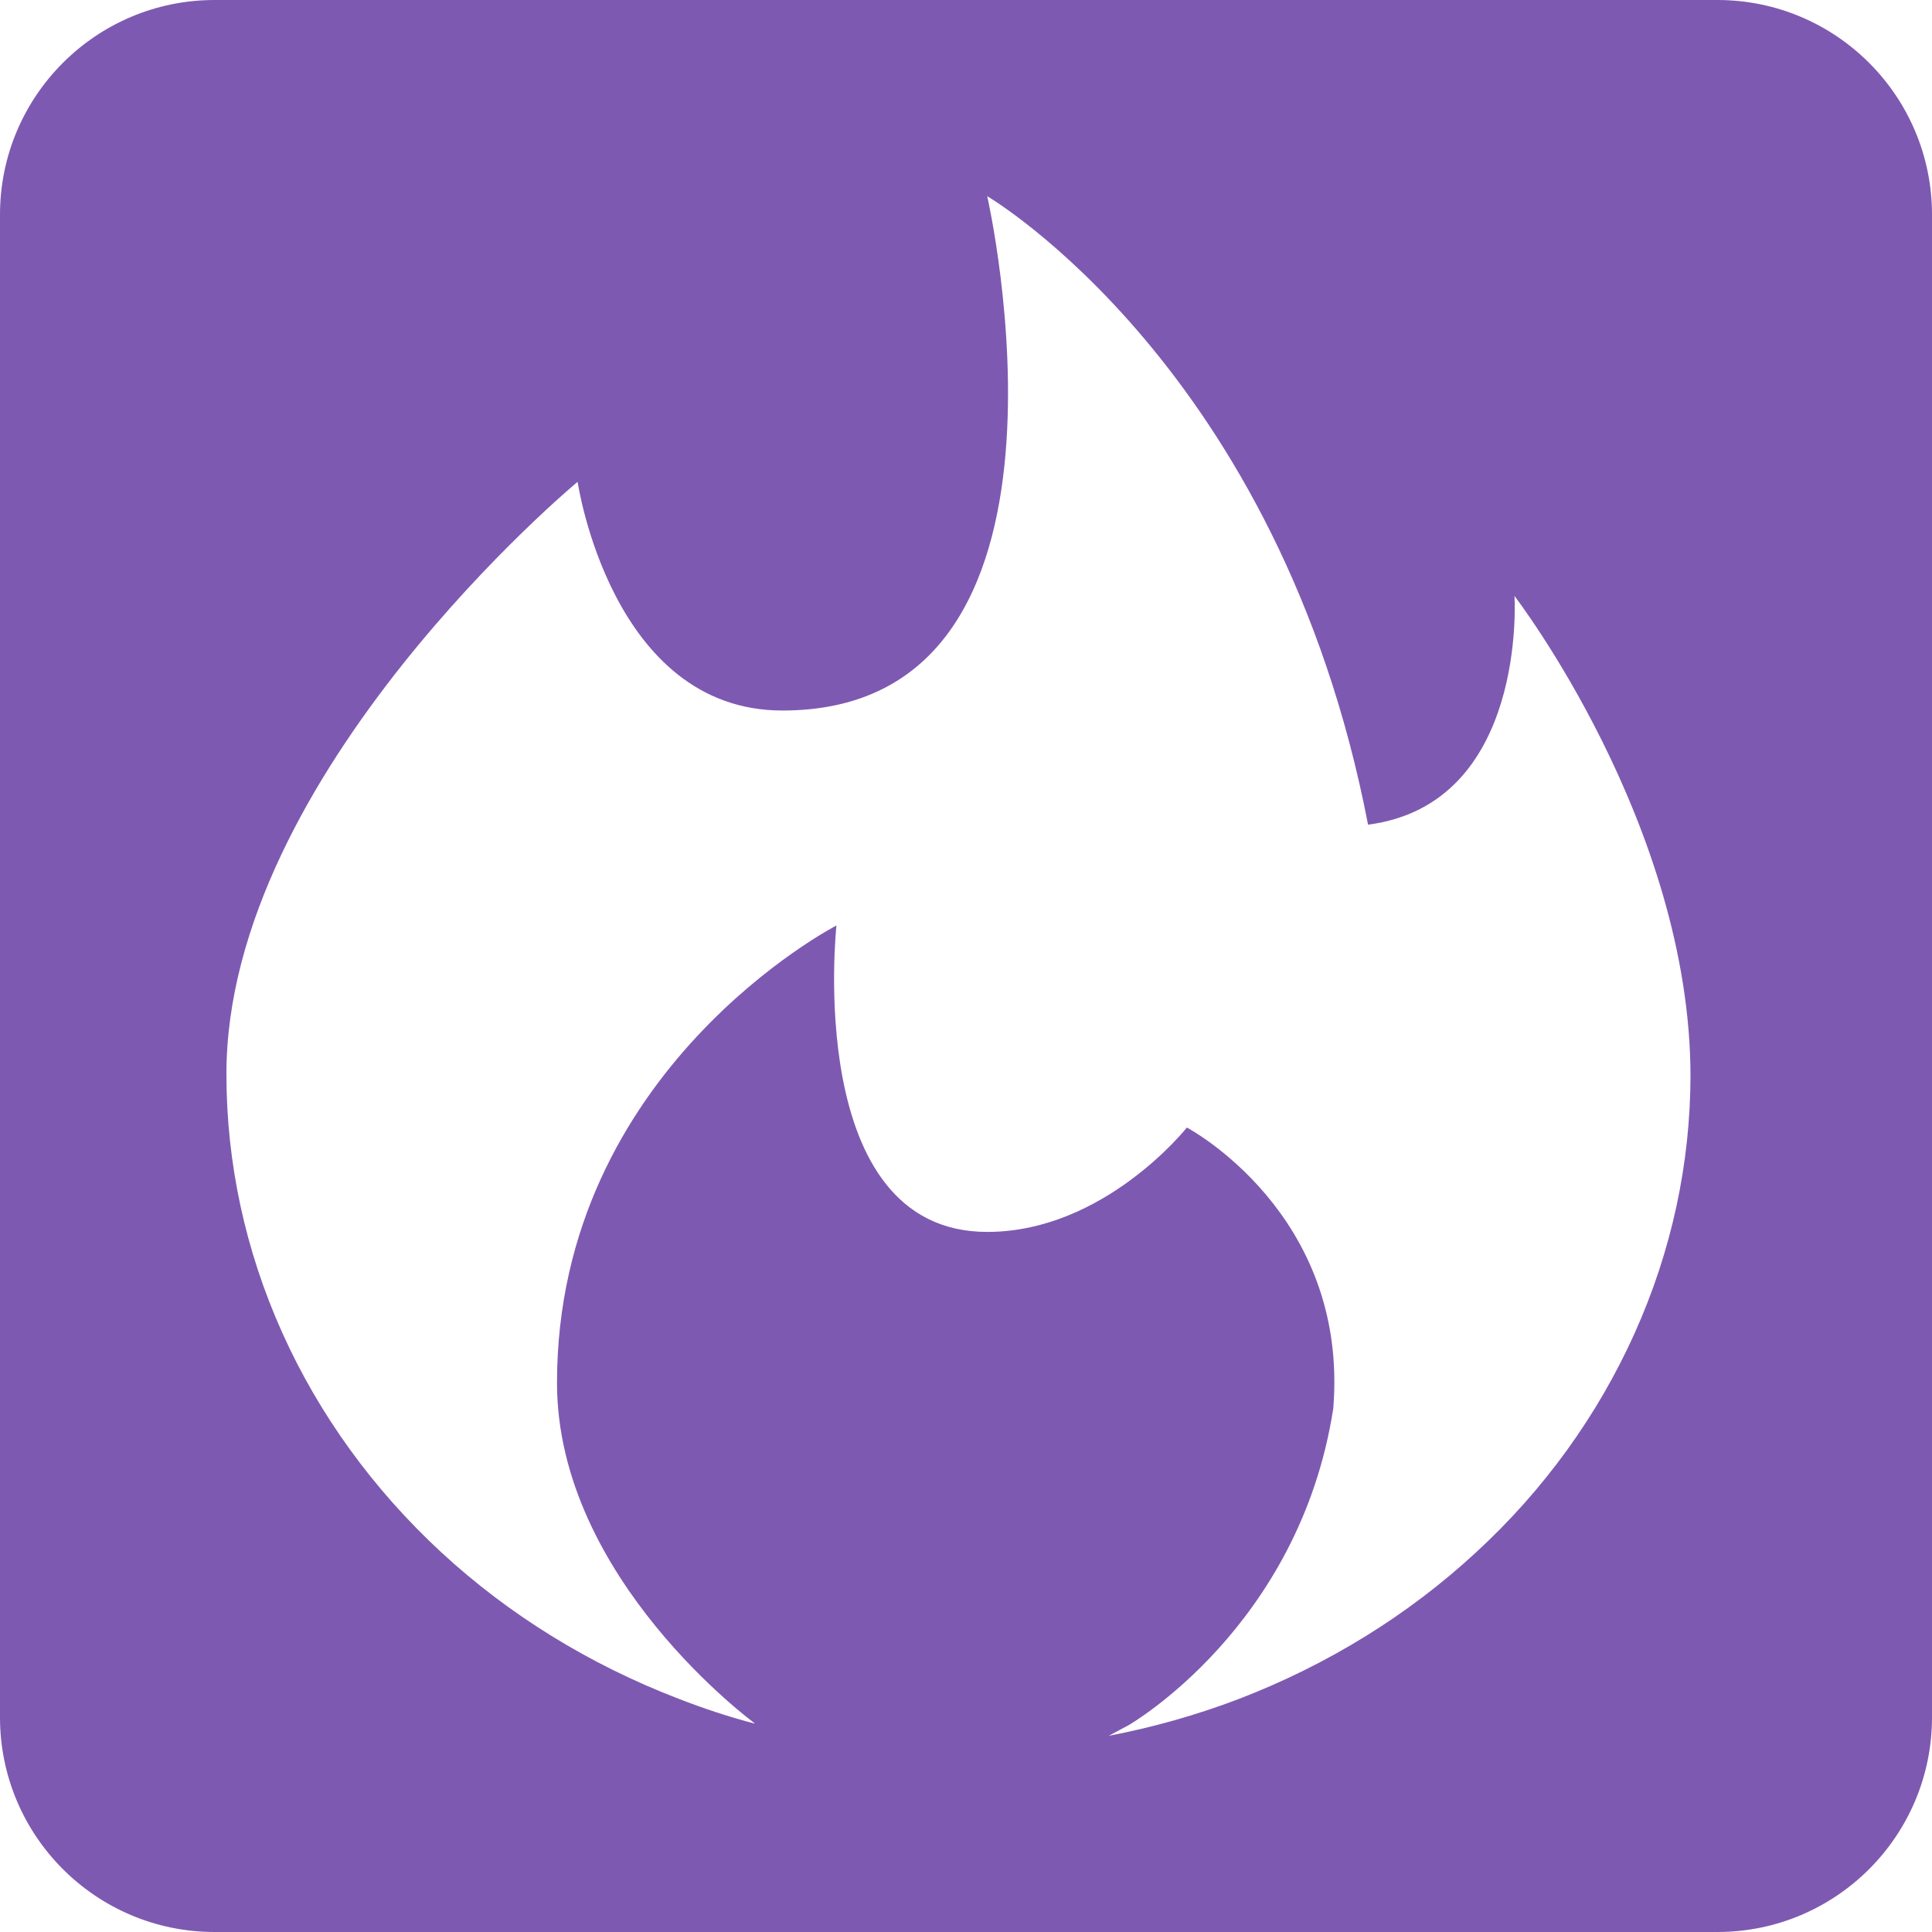
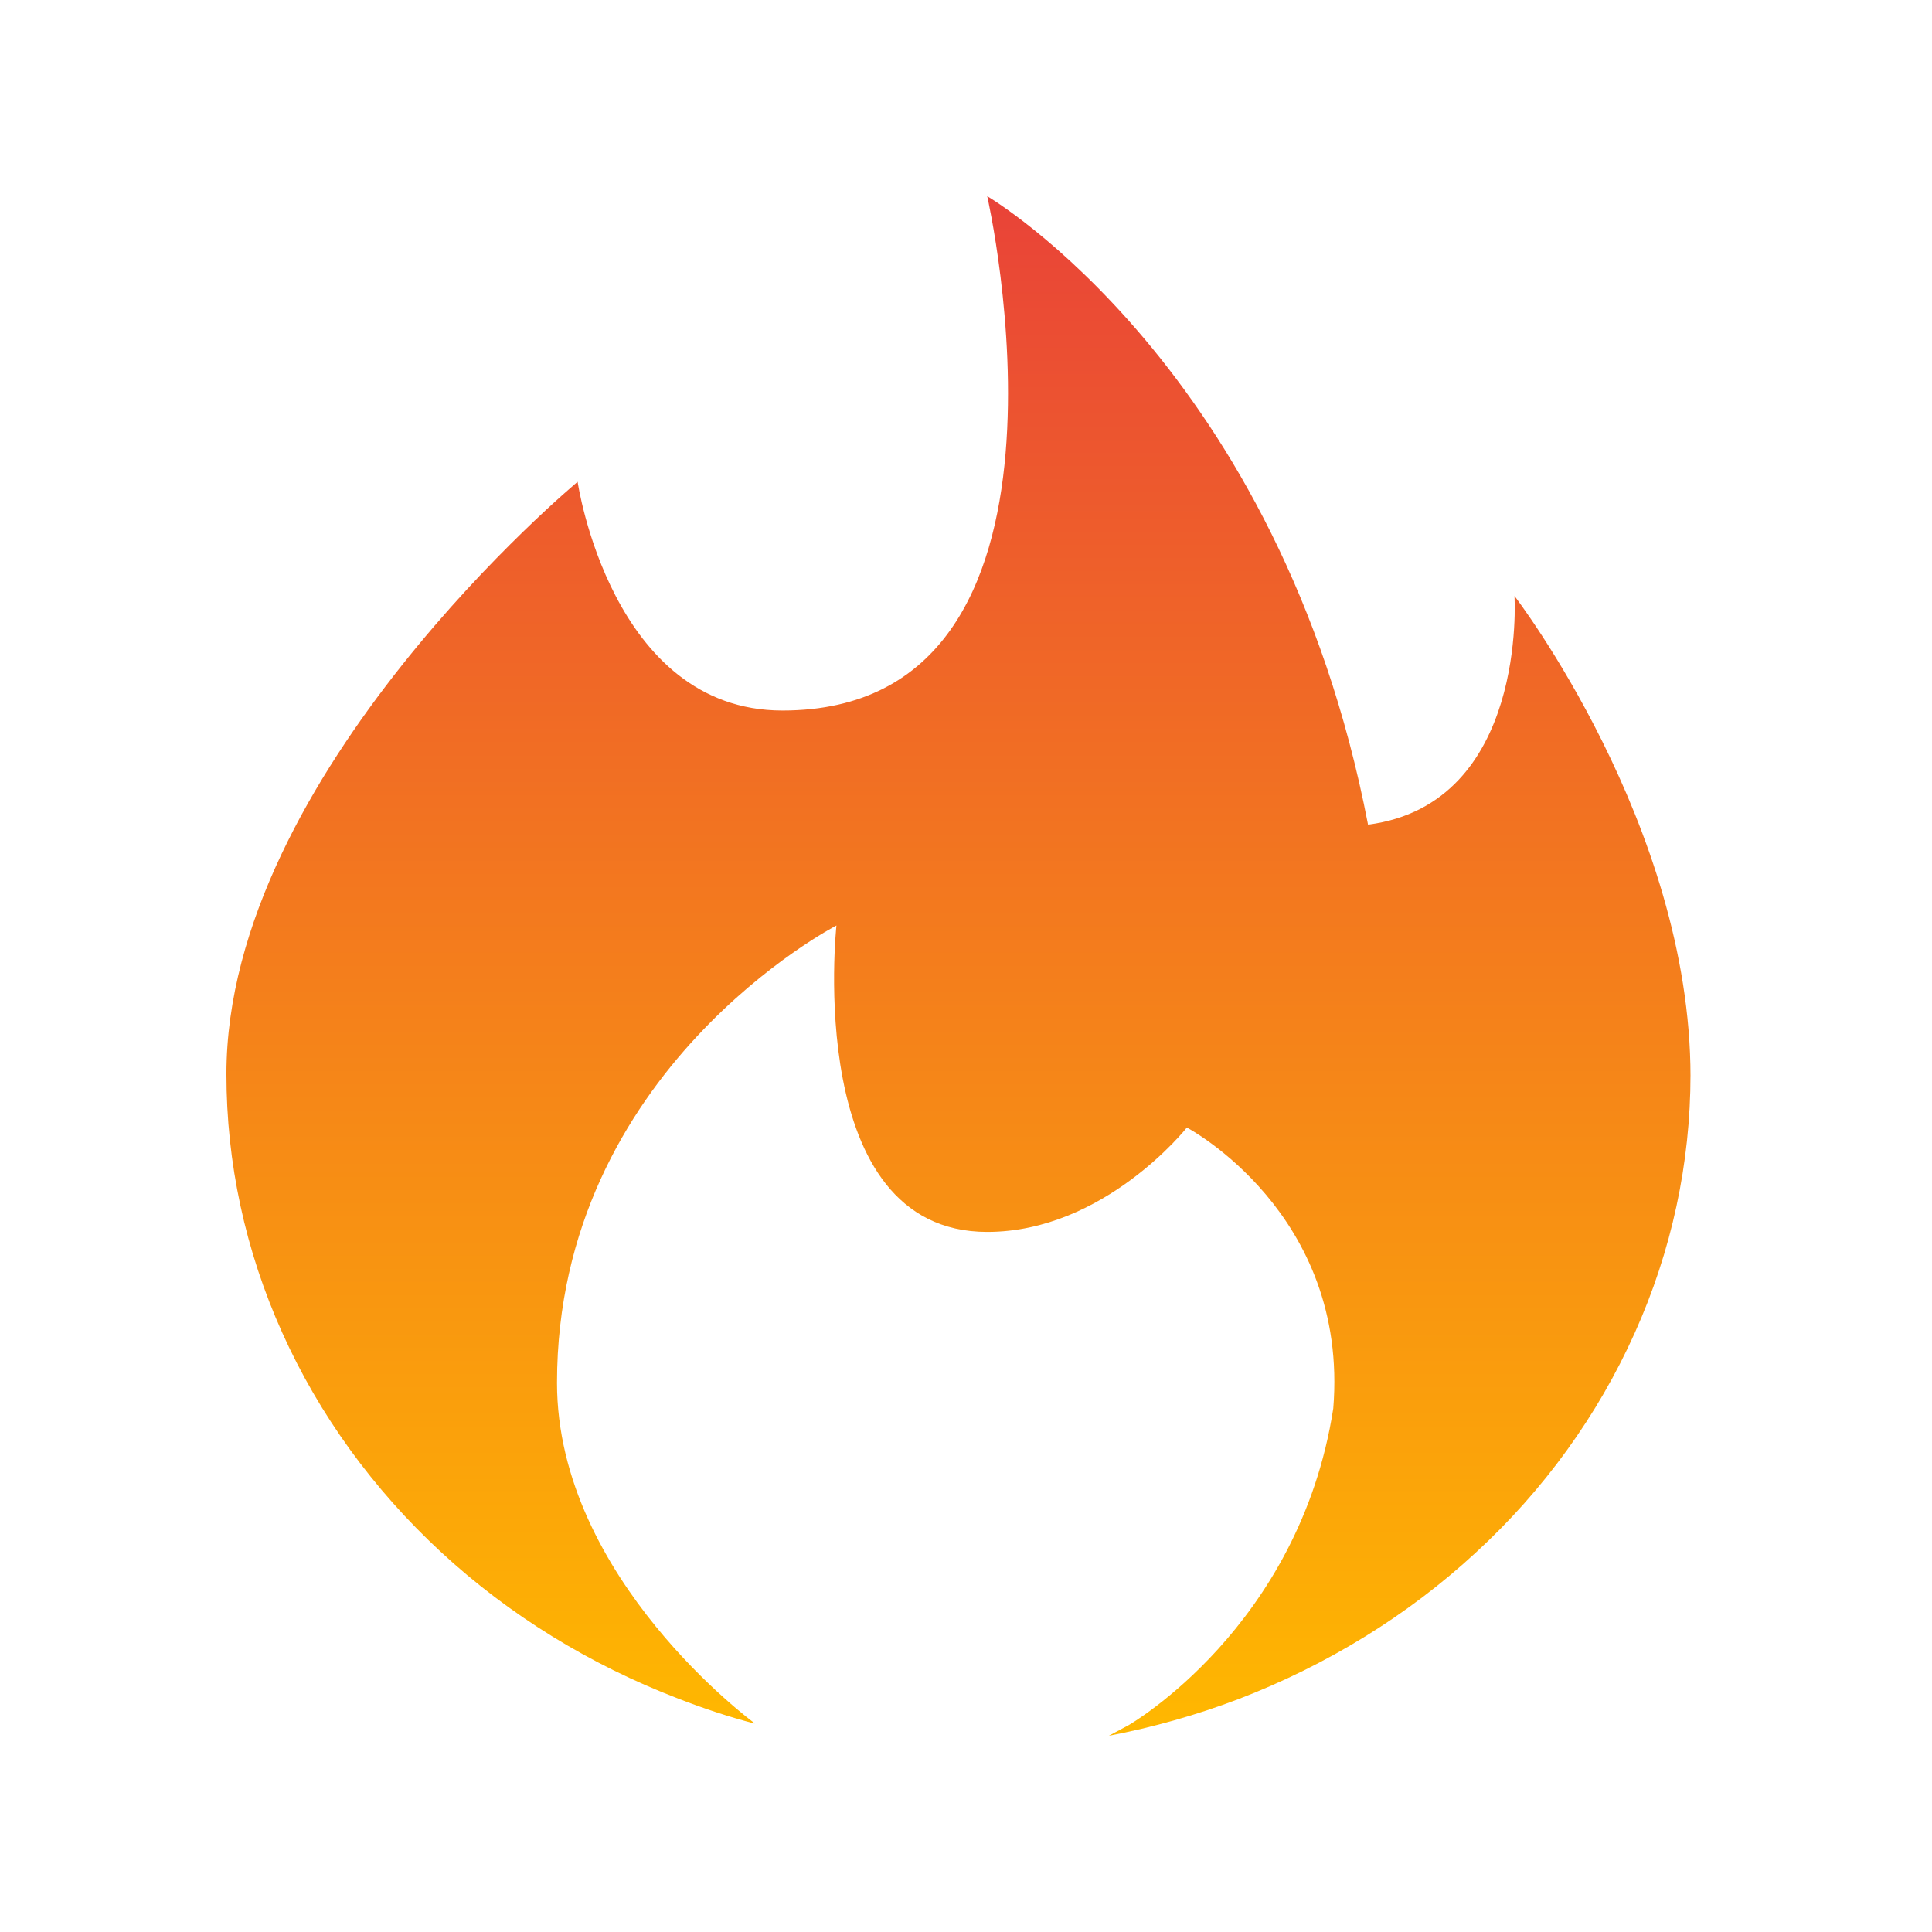
<svg xmlns="http://www.w3.org/2000/svg" width="72" height="72" viewBox="0 0 72 72" fill="none">
-   <rect style="stroke: rgb(0, 0, 0); fill: rgb(126, 89, 177); paint-order: stroke; stroke-opacity: 0;" x="0" y="0" width="72" height="72" rx="8" ry="8" />
-   <path d="M63 40.042C63 43.354 62.296 46.62 60.92 49.681C59.544 52.742 57.544 55.52 55 57.859C52.471 60.198 49.463 62.05 46.151 63.322C44.583 63.918 42.967 64.374 41.319 64.688L42.055 64.295C42.055 64.295 48.423 60.653 49.687 52.49C50.279 45.207 44.231 42.02 44.231 42.02C44.231 42.02 41.159 45.91 36.791 45.91C29.927 45.91 31.172 34.49 31.172 34.49C31.172 34.49 20.758 39.854 20.758 51.533C20.758 58.832 28.118 64.217 28.118 64.217V64.232C27.158 63.981 26.214 63.667 25.286 63.306C21.974 62.035 18.966 60.182 16.438 57.843C13.91 55.504 11.894 52.726 10.518 49.665C9.142 46.604 8.438 43.339 8.438 40.026C8.438 28.818 21.526 17.956 21.526 17.956C21.526 17.956 22.774 26.479 29.158 26.479C41.159 26.479 36.791 7.312 36.791 7.312C36.791 7.312 47.703 13.701 50.983 30.733C56.938 29.96 56.44 22.21 56.44 22.21C56.44 22.21 63 30.733 63 40.121" style="paint-order: fill; fill: rgb(255, 255, 255);" />
+   <path d="M63 40.042C63 43.354 62.296 46.62 60.92 49.681C59.544 52.742 57.544 55.52 55 57.859C52.471 60.198 49.463 62.05 46.151 63.322C44.583 63.918 42.967 64.374 41.319 64.688L42.055 64.295C42.055 64.295 48.423 60.653 49.687 52.49C50.279 45.207 44.231 42.02 44.231 42.02C44.231 42.02 41.159 45.91 36.791 45.91C29.927 45.91 31.172 34.49 31.172 34.49C31.172 34.49 20.758 39.854 20.758 51.533C20.758 58.832 28.118 64.217 28.118 64.217V64.232C27.158 63.981 26.214 63.667 25.286 63.306C21.974 62.035 18.966 60.182 16.438 57.843C13.91 55.504 11.894 52.726 10.518 49.665C9.142 46.604 8.438 43.339 8.438 40.026C8.438 28.818 21.526 17.956 21.526 17.956C21.526 17.956 22.774 26.479 29.158 26.479C41.159 26.479 36.791 7.312 36.791 7.312C36.791 7.312 47.703 13.701 50.983 30.733C56.938 29.96 56.44 22.21 56.44 22.21C56.44 22.21 63 30.733 63 40.121" fill="url(#paint0_linear_6186_49963)" />
+   <defs>
+     <linearGradient id="paint0_linear_6186_49963" x1="35.719" y1="7.312" x2="35.719" y2="64.688" gradientUnits="userSpaceOnUse">
+       <stop stop-color="#E94338" />
+       <stop offset="1" stop-color="#FFB800" />
+     </linearGradient>
+   </defs>
</svg>
